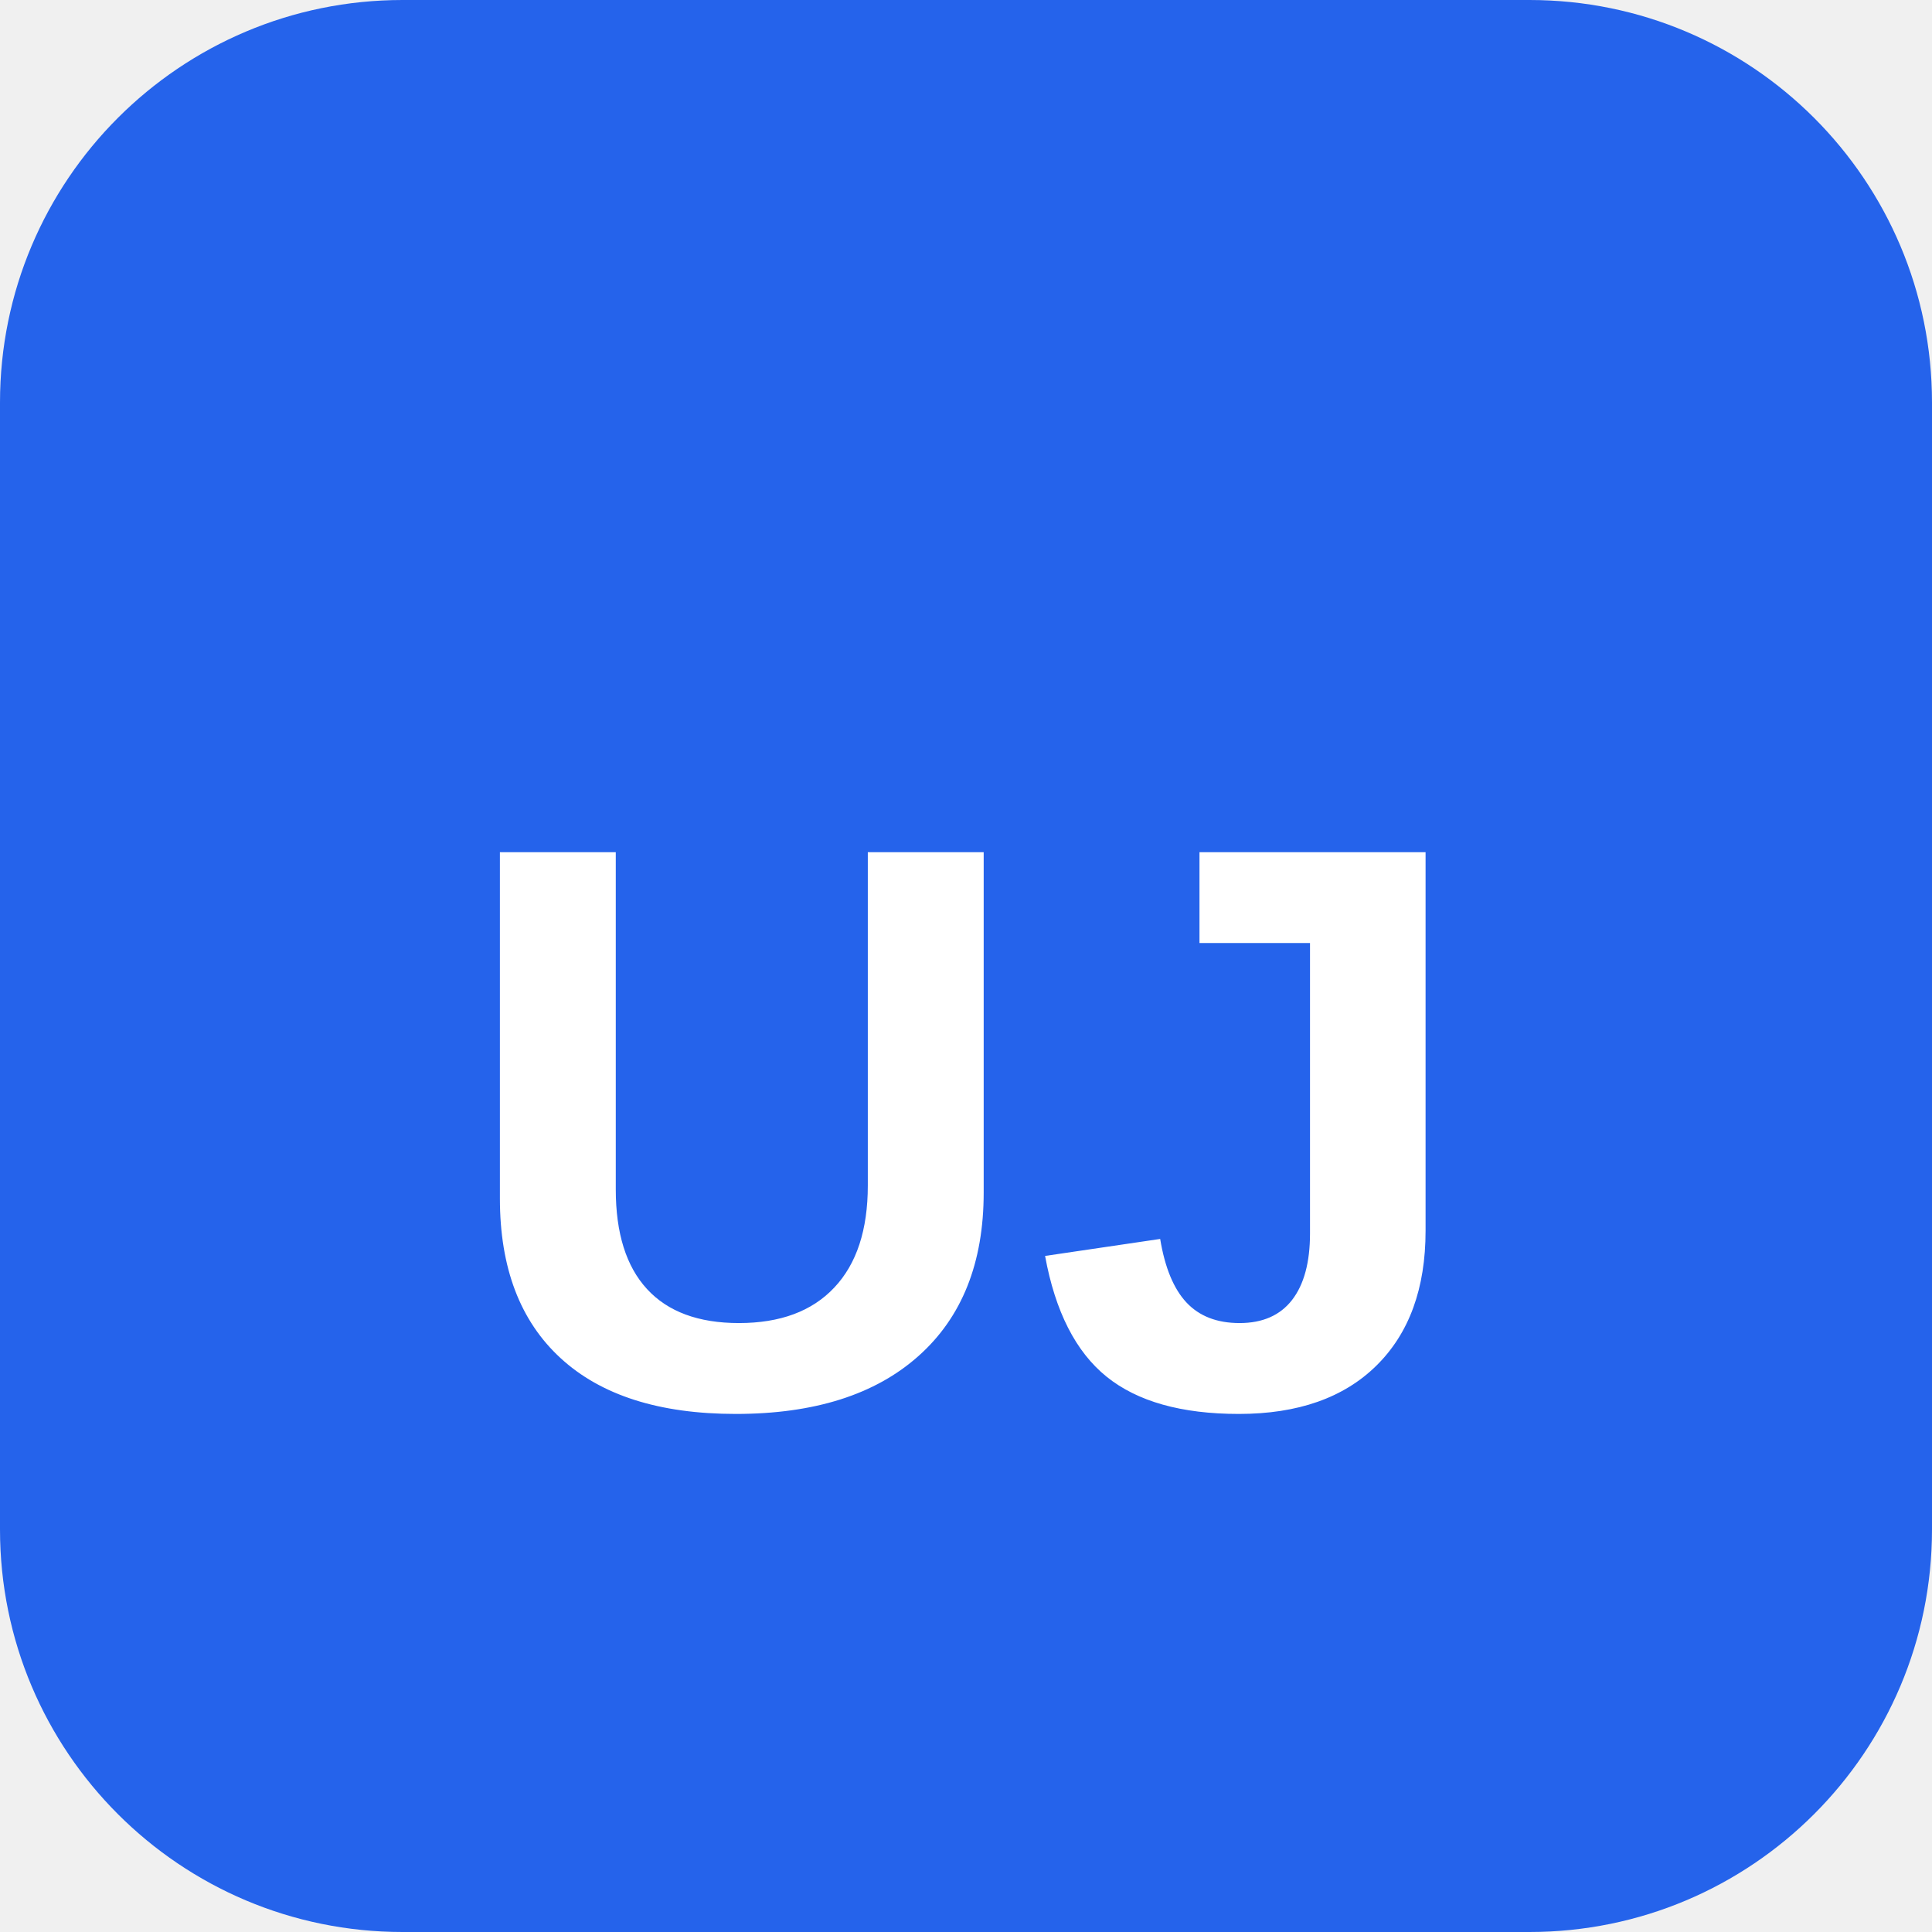
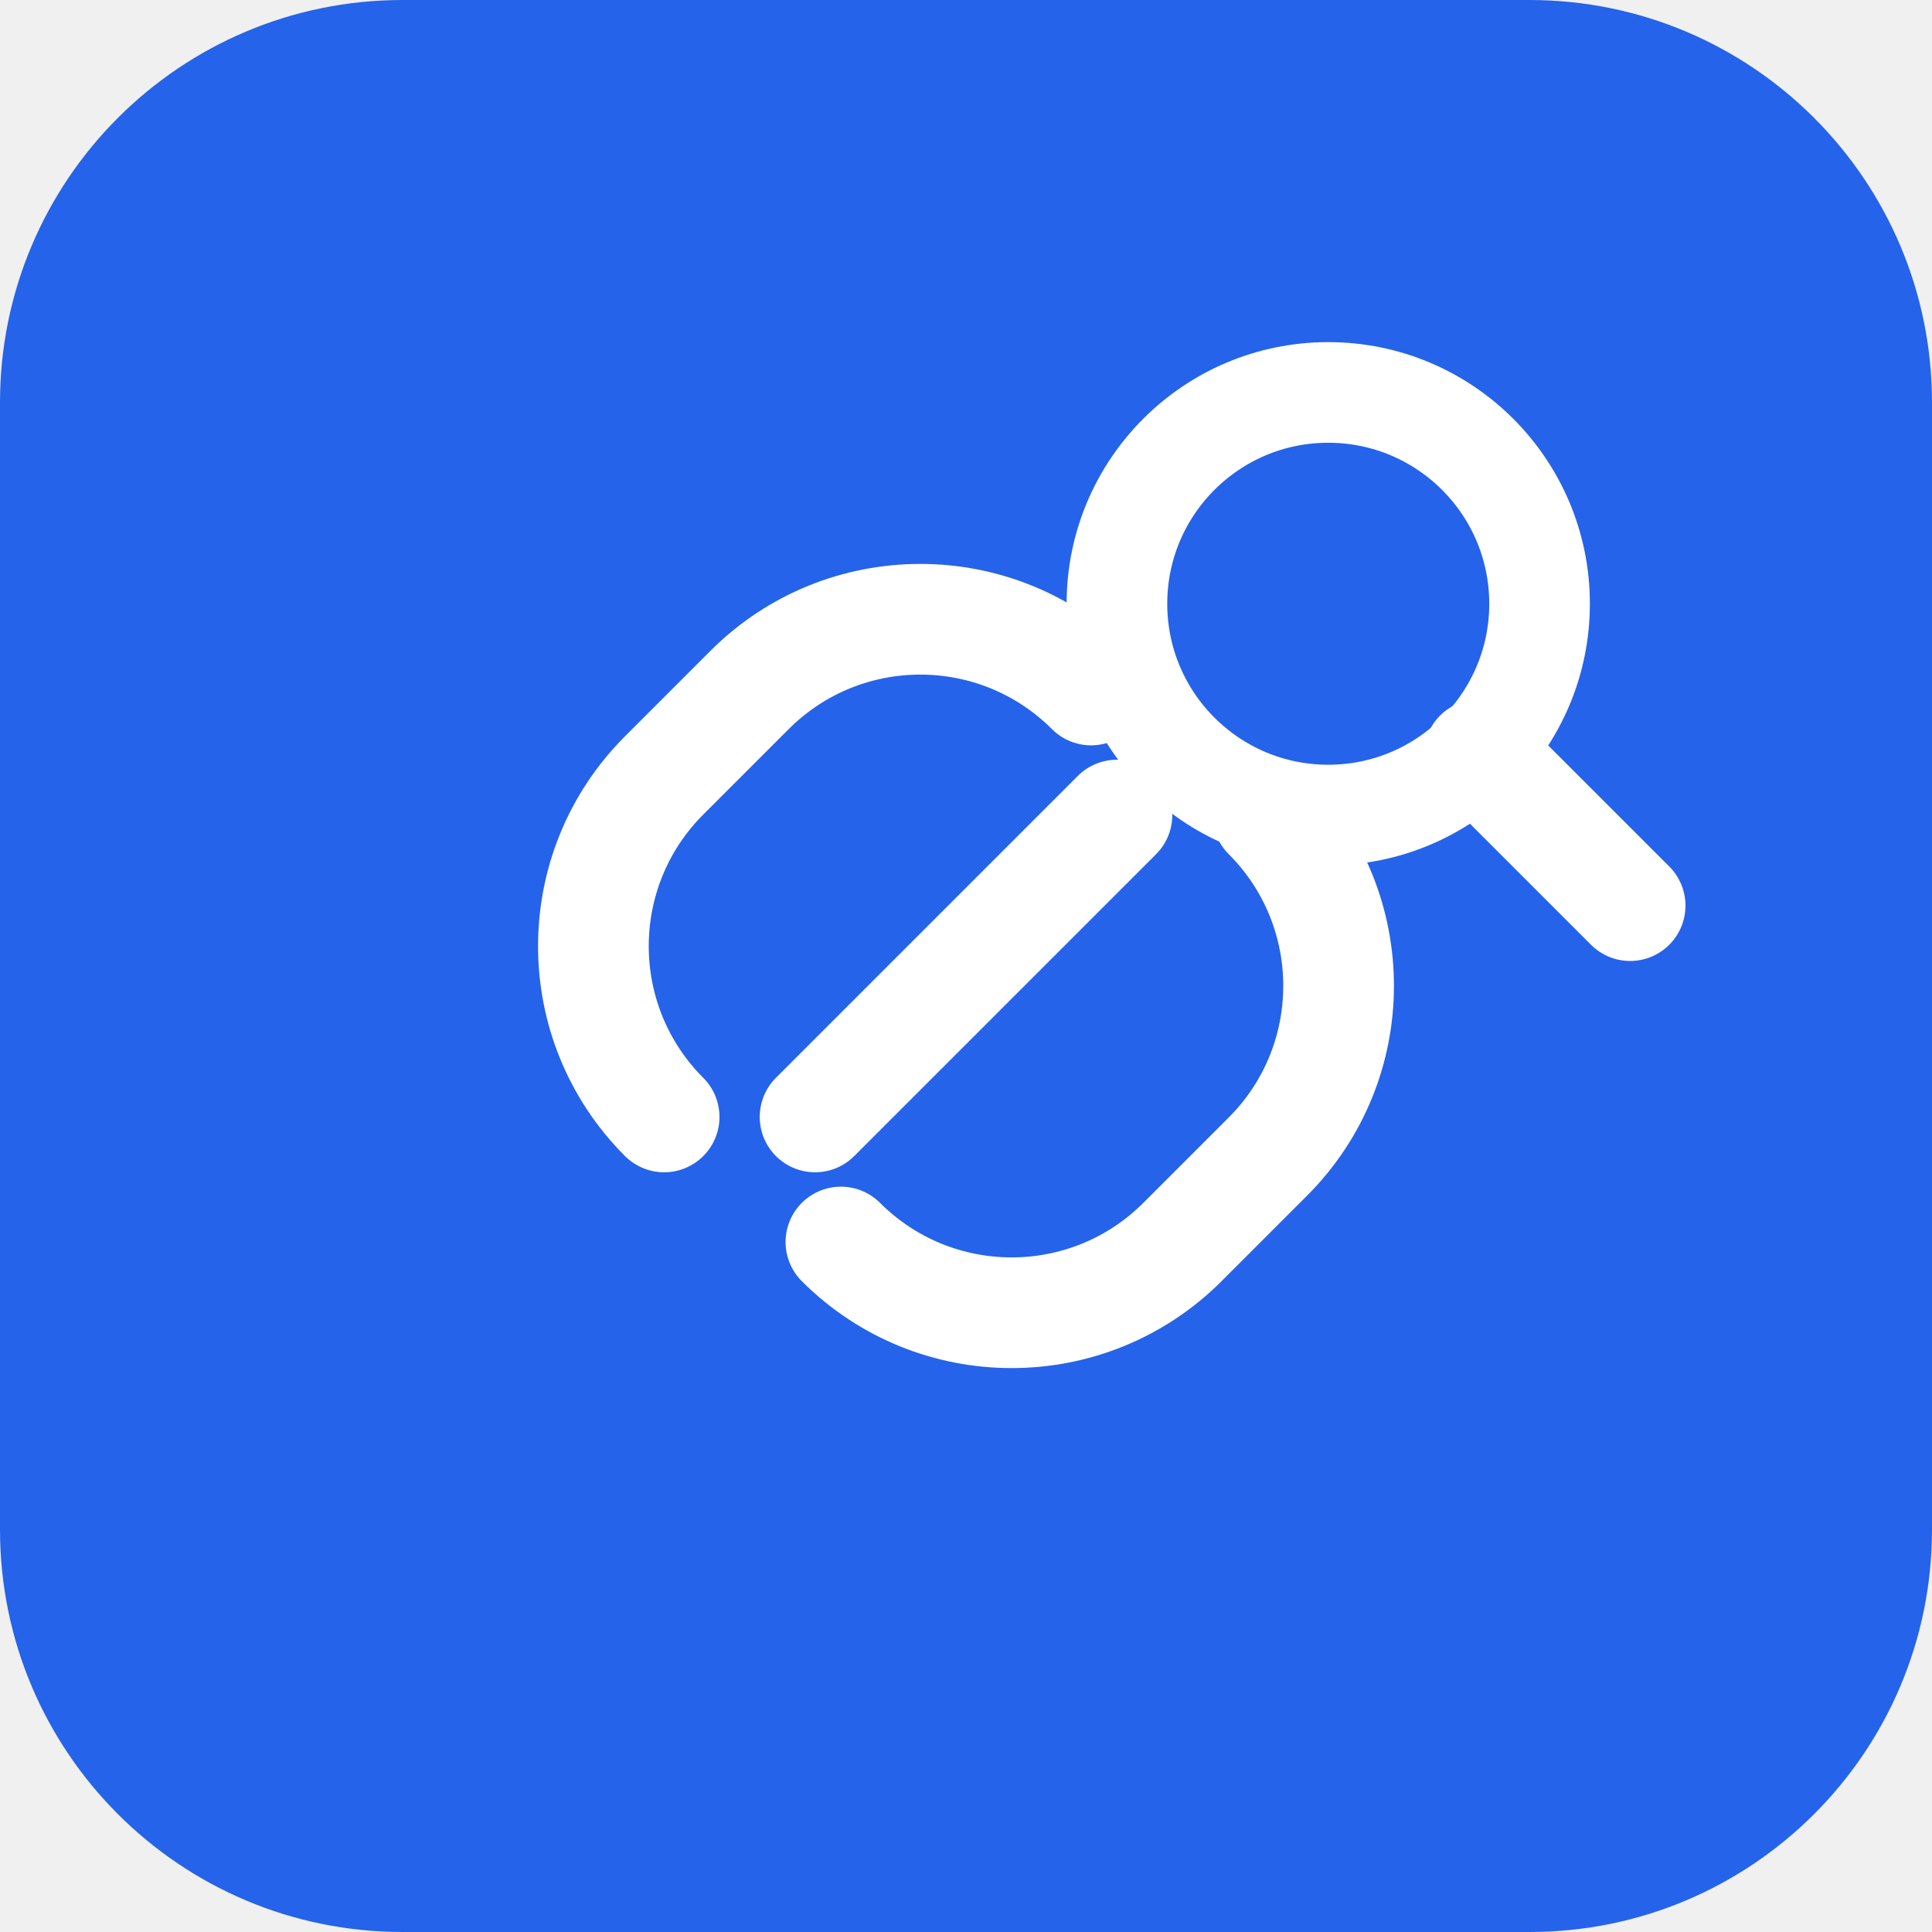
<svg xmlns="http://www.w3.org/2000/svg" width="192" height="192" viewBox="0 0 192 192">
  <rect width="192" height="192" rx="40" ry="40" fill="#2563EB" />
-   <text x="96" y="112" font-family="Arial, Helvetica, sans-serif" font-size="80" font-weight="bold" fill="white" text-anchor="middle" dominant-baseline="central">UJ</text>
+   <path d="M66 111a24 24 0 010-33.94l8.49-8.49a24 24 0 0133.94 0" stroke="white" stroke-width="11" stroke-linecap="round" fill="none" />
+   <path d="M126 81a24 24 0 010 33.94l-8.49 8.49a24 24 0 01-33.94 0" stroke="white" stroke-width="11" stroke-linecap="round" fill="none" />
+   <line x1="81" y1="111" x2="111" y2="81" stroke="white" stroke-width="11" stroke-linecap="round" />
+   <circle cx="132" cy="60" r="21" stroke="white" stroke-width="10" fill="none" />
+   <line x1="147" y1="75" x2="162" y2="90" stroke="white" stroke-width="11" stroke-linecap="round" />
</svg>
